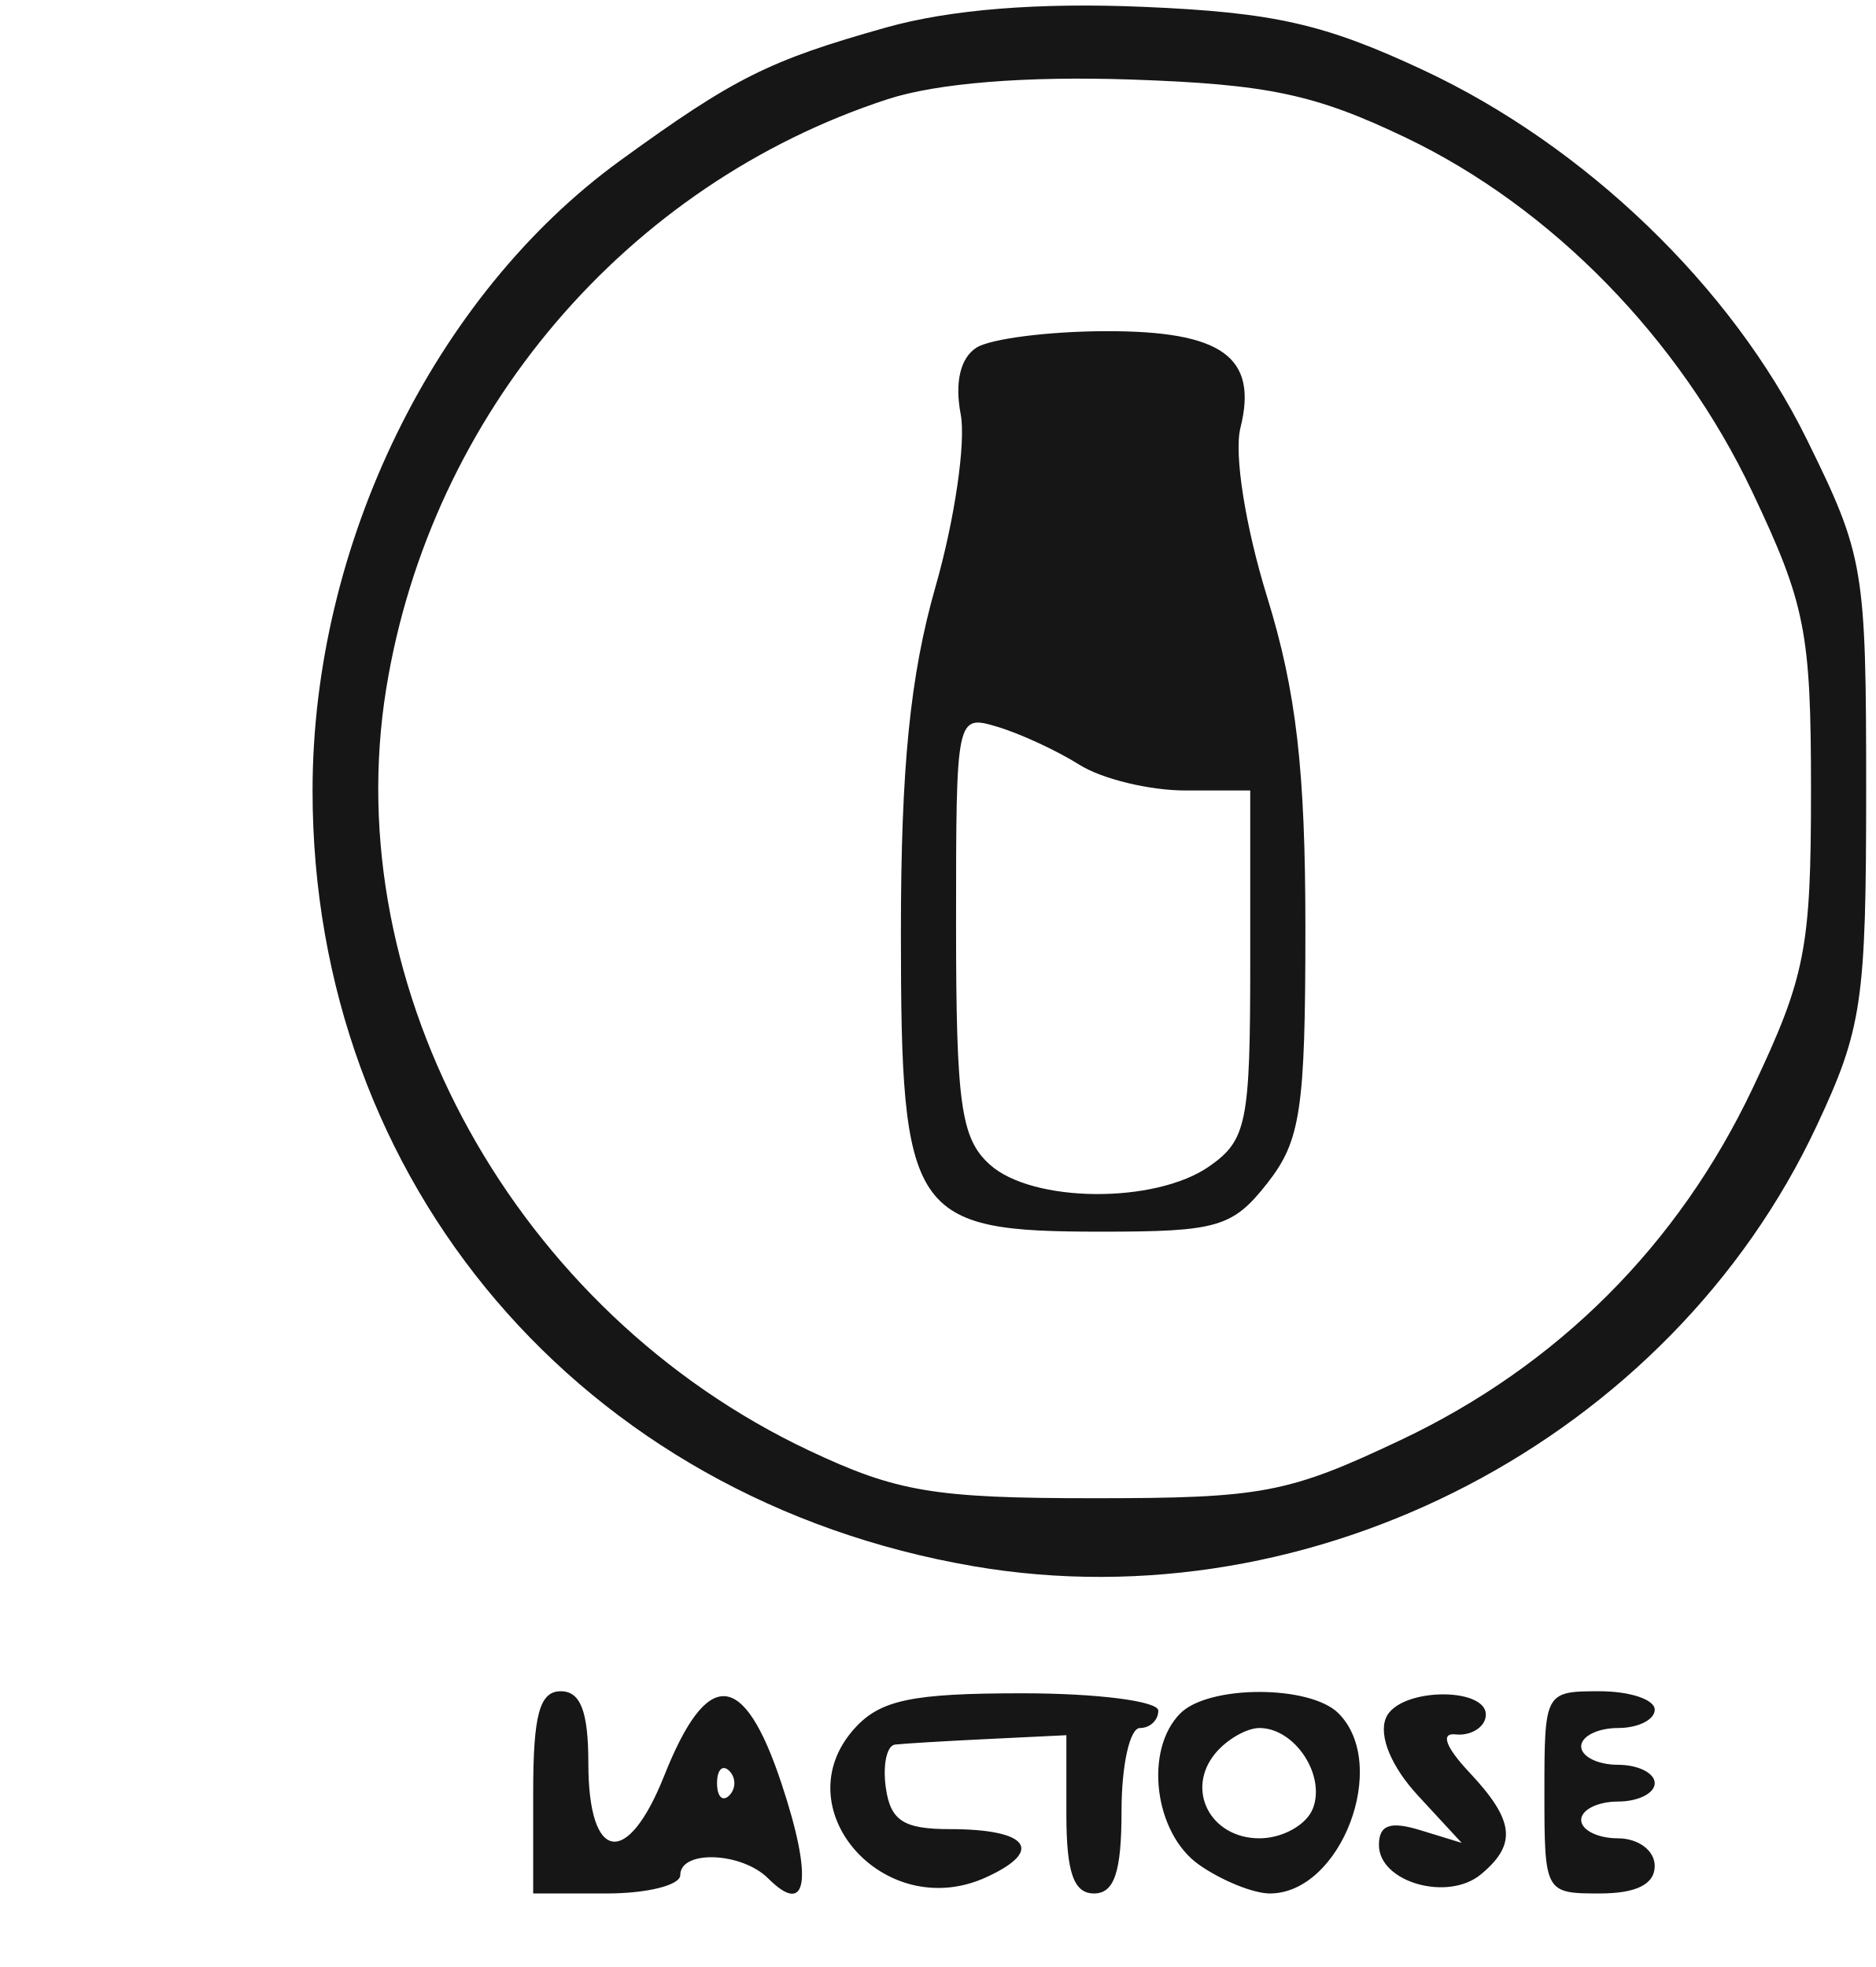
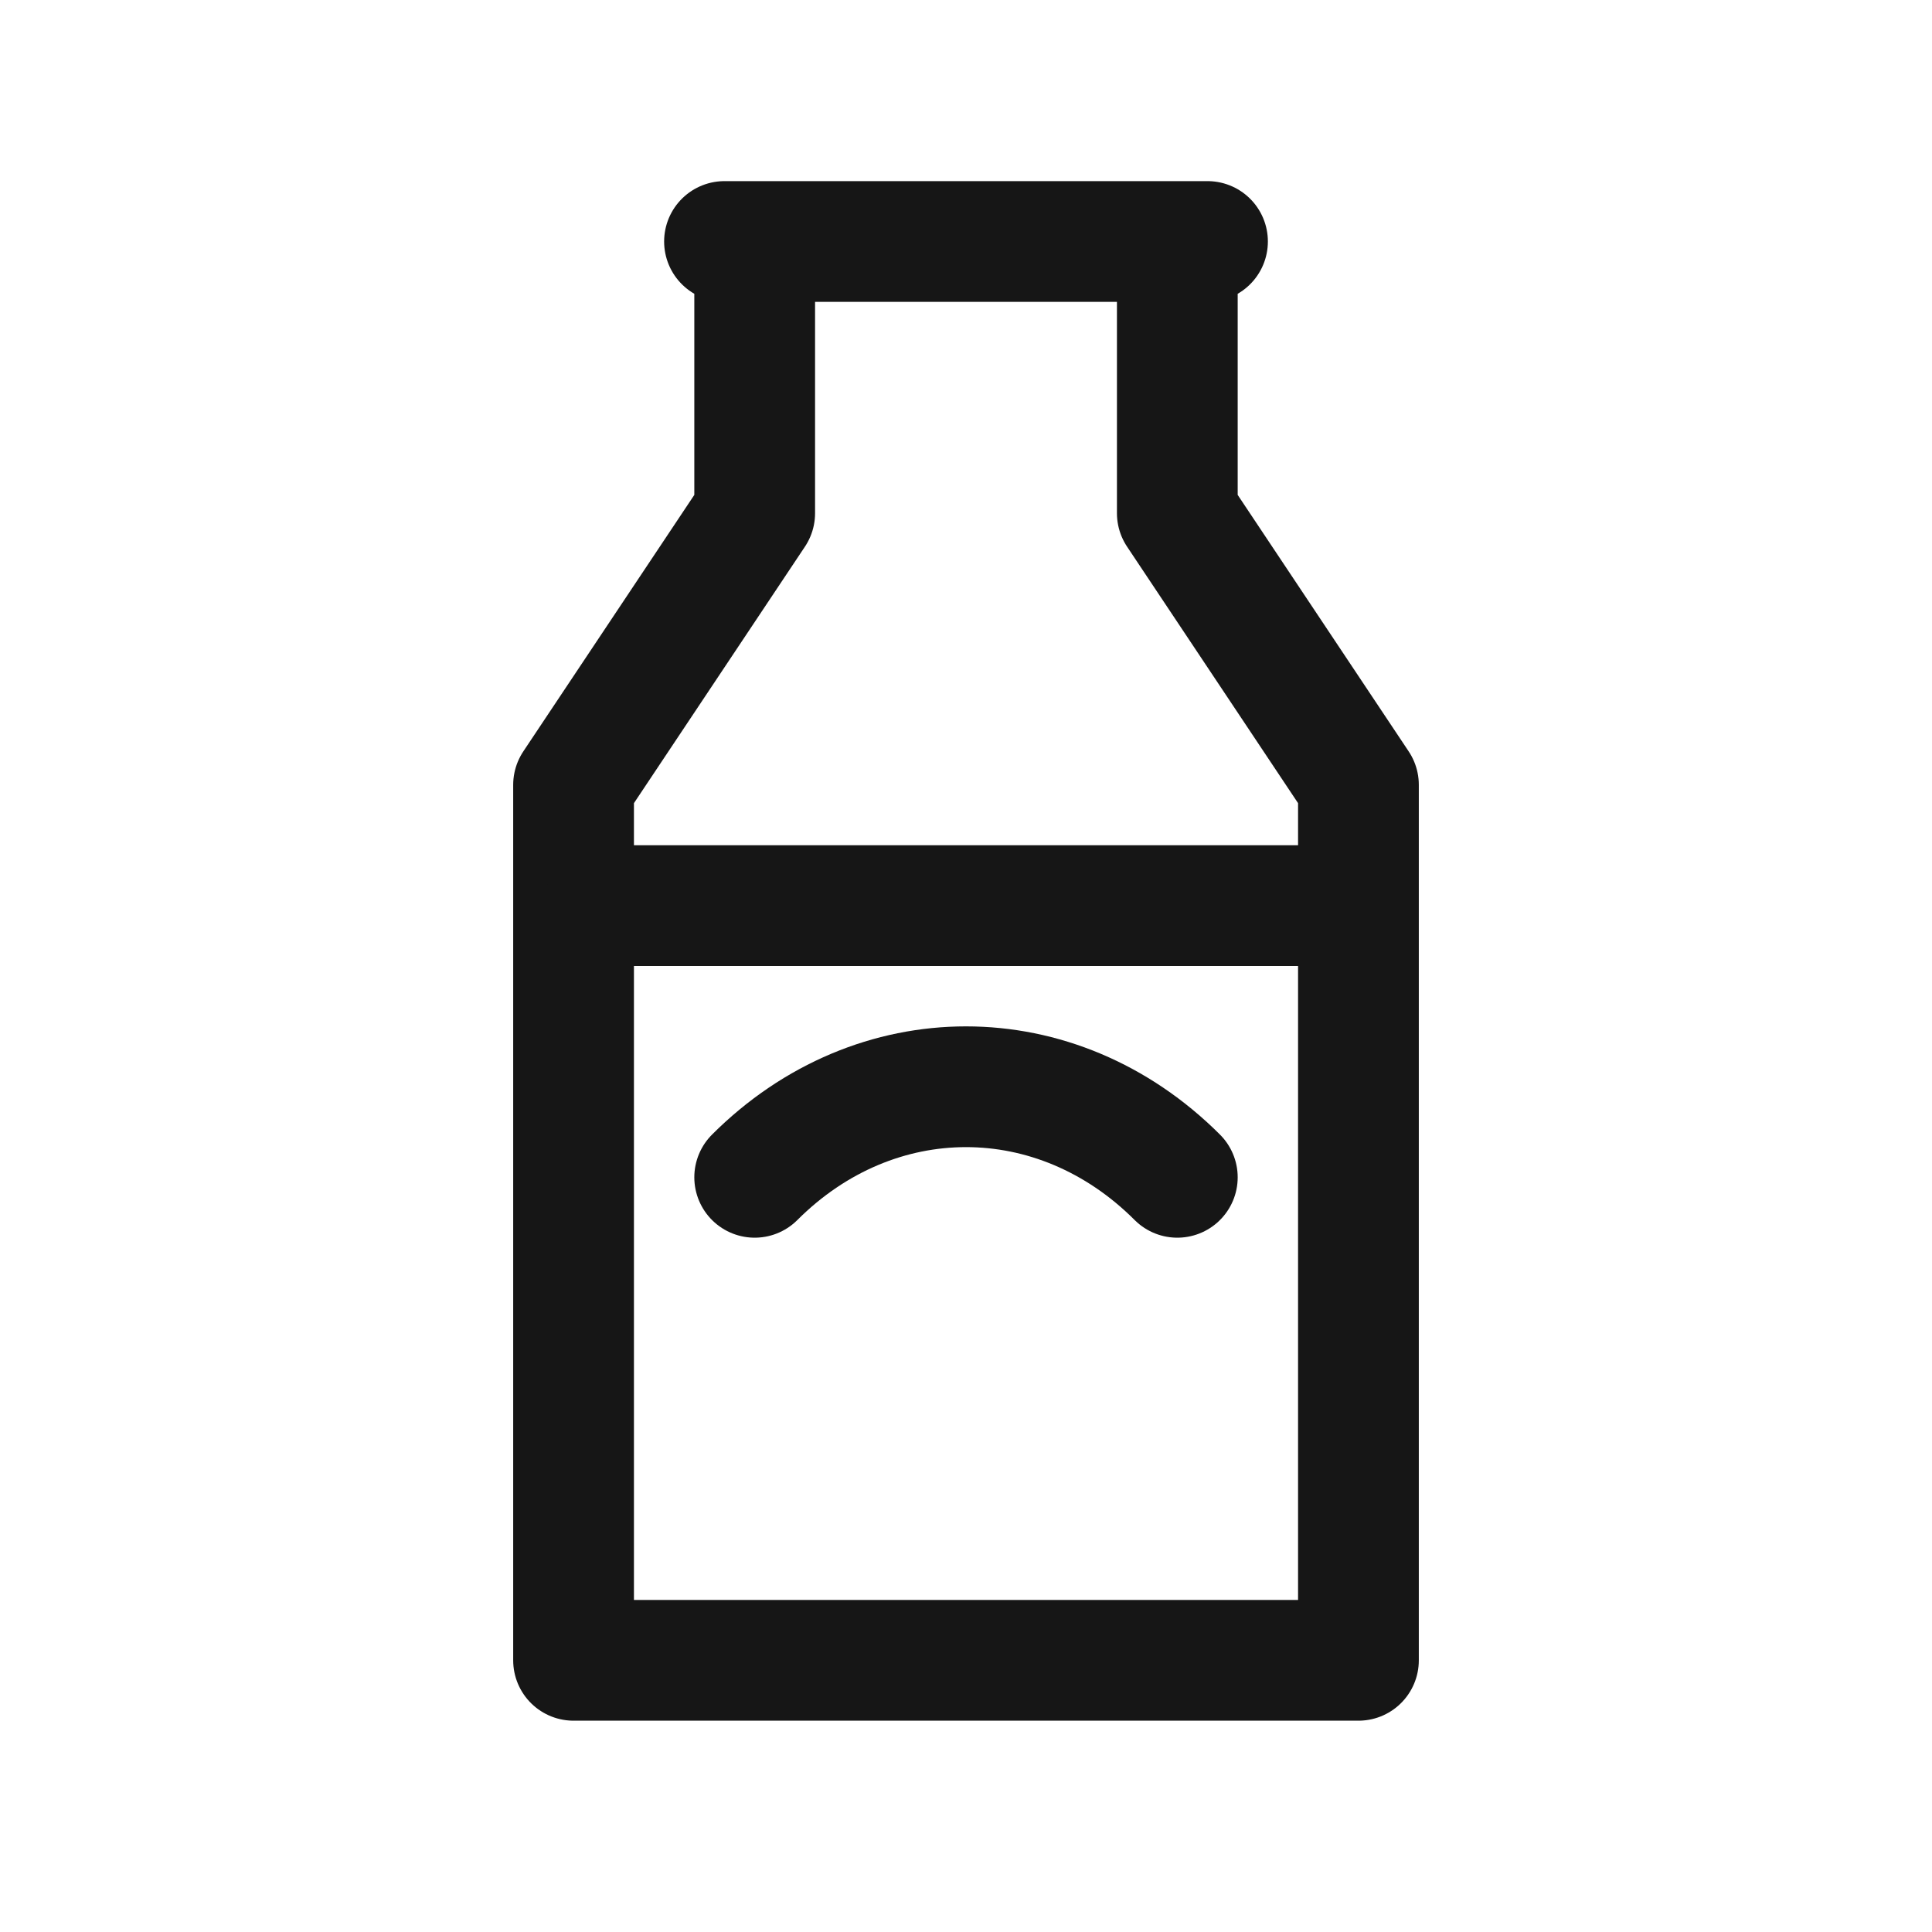
- <svg xmlns="http://www.w3.org/2000/svg" role="img" aria-label="lactose" width="102" height="107" viewBox="0 0 102 107" version="1.1">
-   <path d="M 48.197 1.495 C 41.821 3.288, 39.935 4.232, 33.737 8.731 C 23.619 16.077, 17 29.636, 17 43.016 C 17 64.365, 31.645 81.545, 52.958 85.200 C 71.474 88.375, 90.833 78.263, 98.804 61.253 C 101.282 55.965, 101.500 54.488, 101.500 42.979 C 101.500 30.887, 101.389 30.233, 98.266 23.890 C 94.189 15.607, 86.225 7.936, 77.432 3.822 C 72.032 1.294, 69.287 0.674, 62.174 0.372 C 56.474 0.130, 51.682 0.515, 48.197 1.495 M 48.286 5.394 C 34.064 10.029, 23.440 22.507, 21.012 37.429 C 18.341 53.836, 28.065 71.378, 44 78.903 C 48.778 81.159, 50.812 81.500, 59.500 81.500 C 68.659 81.500, 70.063 81.233, 76.201 78.326 C 84.726 74.287, 91.287 67.726, 95.326 59.201 C 98.198 53.136, 98.500 51.598, 98.500 43 C 98.500 34.391, 98.201 32.868, 95.307 26.759 C 91.350 18.407, 84.394 11.290, 76.478 7.496 C 71.526 5.123, 68.956 4.579, 61.500 4.326 C 55.780 4.132, 50.964 4.522, 48.286 5.394 M 53.113 18.909 C 52.235 19.465, 51.919 20.796, 52.252 22.536 C 52.541 24.048, 51.927 28.257, 50.889 31.890 C 49.499 36.748, 49 41.732, 49 50.747 C 49 66.179, 49.552 67, 59.927 67 C 66.220 67, 67.045 66.759, 68.927 64.365 C 70.745 62.054, 71 60.348, 71 50.470 C 71 41.895, 70.505 37.607, 68.922 32.483 C 67.736 28.644, 67.111 24.694, 67.465 23.282 C 68.437 19.412, 66.467 17.998, 60.128 18.015 C 57.032 18.024, 53.876 18.426, 53.113 18.909 M 52 50.278 C 52 60.064, 52.261 61.926, 53.829 63.345 C 56.150 65.446, 62.839 65.501, 65.777 63.443 C 67.807 62.022, 68 61.068, 68 52.443 L 68 43 64.465 43 C 62.520 43, 59.933 42.372, 58.715 41.604 C 57.497 40.836, 55.487 39.906, 54.250 39.537 C 52.009 38.868, 52 38.910, 52 50.278 M 29 97.500 L 29 103 33 103 C 35.200 103, 37 102.550, 37 102 C 37 100.615, 40.343 100.743, 41.783 102.183 C 43.933 104.333, 44.229 102.205, 42.503 97.010 C 40.448 90.823, 38.473 90.694, 36.127 96.594 C 34.117 101.652, 32 101.304, 32 95.917 C 32 93.102, 31.578 92, 30.500 92 C 29.348 92, 29 93.278, 29 97.500 M 46.486 94.015 C 42.557 98.357, 48.096 104.644, 53.629 102.123 C 56.822 100.668, 55.946 99.500, 51.663 99.500 C 49.144 99.500, 48.435 99.042, 48.180 97.250 C 48.005 96.013, 48.230 94.956, 48.680 94.901 C 49.131 94.847, 51.413 94.710, 53.750 94.597 L 58 94.391 58 98.696 C 58 101.855, 58.399 103, 59.500 103 C 60.611 103, 61 101.833, 61 98.500 C 61 96.025, 61.450 94, 62 94 C 62.550 94, 63 93.575, 63 93.056 C 63 92.536, 59.672 92.111, 55.605 92.111 C 49.603 92.111, 47.885 92.470, 46.486 94.015 M 64.200 93.200 C 62.211 95.189, 62.774 99.728, 65.223 101.443 C 66.445 102.299, 68.175 103, 69.068 103 C 72.935 103, 75.601 96.001, 72.800 93.200 C 71.250 91.650, 65.750 91.650, 64.200 93.200 M 75.368 93.484 C 74.992 94.463, 75.686 96.119, 77.123 97.675 L 79.500 100.248 77.250 99.557 C 75.609 99.053, 75 99.271, 75 100.365 C 75 102.385, 78.740 103.460, 80.548 101.960 C 82.522 100.322, 82.375 99.028, 79.917 96.412 C 78.622 95.033, 78.338 94.252, 79.167 94.347 C 79.900 94.431, 80.626 94.050, 80.781 93.500 C 81.277 91.736, 76.044 91.721, 75.368 93.484 M 84 97.500 C 84 102.944, 84.030 103, 87 103 C 89 103, 90 102.500, 90 101.500 C 90 100.667, 89.111 100, 88 100 C 86.900 100, 86 99.550, 86 99 C 86 98.450, 86.900 98, 88 98 C 89.100 98, 90 97.550, 90 97 C 90 96.450, 89.100 96, 88 96 C 86.900 96, 86 95.550, 86 95 C 86 94.450, 86.900 94, 88 94 C 89.100 94, 90 93.550, 90 93 C 90 92.450, 88.650 92, 87 92 C 84.030 92, 84 92.056, 84 97.500 M 66.105 95.373 C 64.462 97.353, 65.832 100, 68.500 100 C 69.757 100, 71.067 99.268, 71.410 98.373 C 72.111 96.548, 70.415 94, 68.500 94 C 67.810 94, 66.732 94.618, 66.105 95.373 M 39 97 C 39 97.733, 39.300 98.033, 39.667 97.667 C 40.033 97.300, 40.033 96.700, 39.667 96.333 C 39.300 95.967, 39 96.267, 39 97" stroke="none" fill="#161616" fill-rule="evenodd" />
+ <svg xmlns="http://www.w3.org/2000/svg" viewBox="0 0 64 64" fill="none" stroke="#161616" stroke-width="4" stroke-linecap="round" stroke-linejoin="round">
+   <path d="M24 8h16M25 8v9l-6 9v29h26V26l-6-9V8" />
+   <path d="M20 30h24M25 39c4-4 10-4 14 0" />
</svg>
